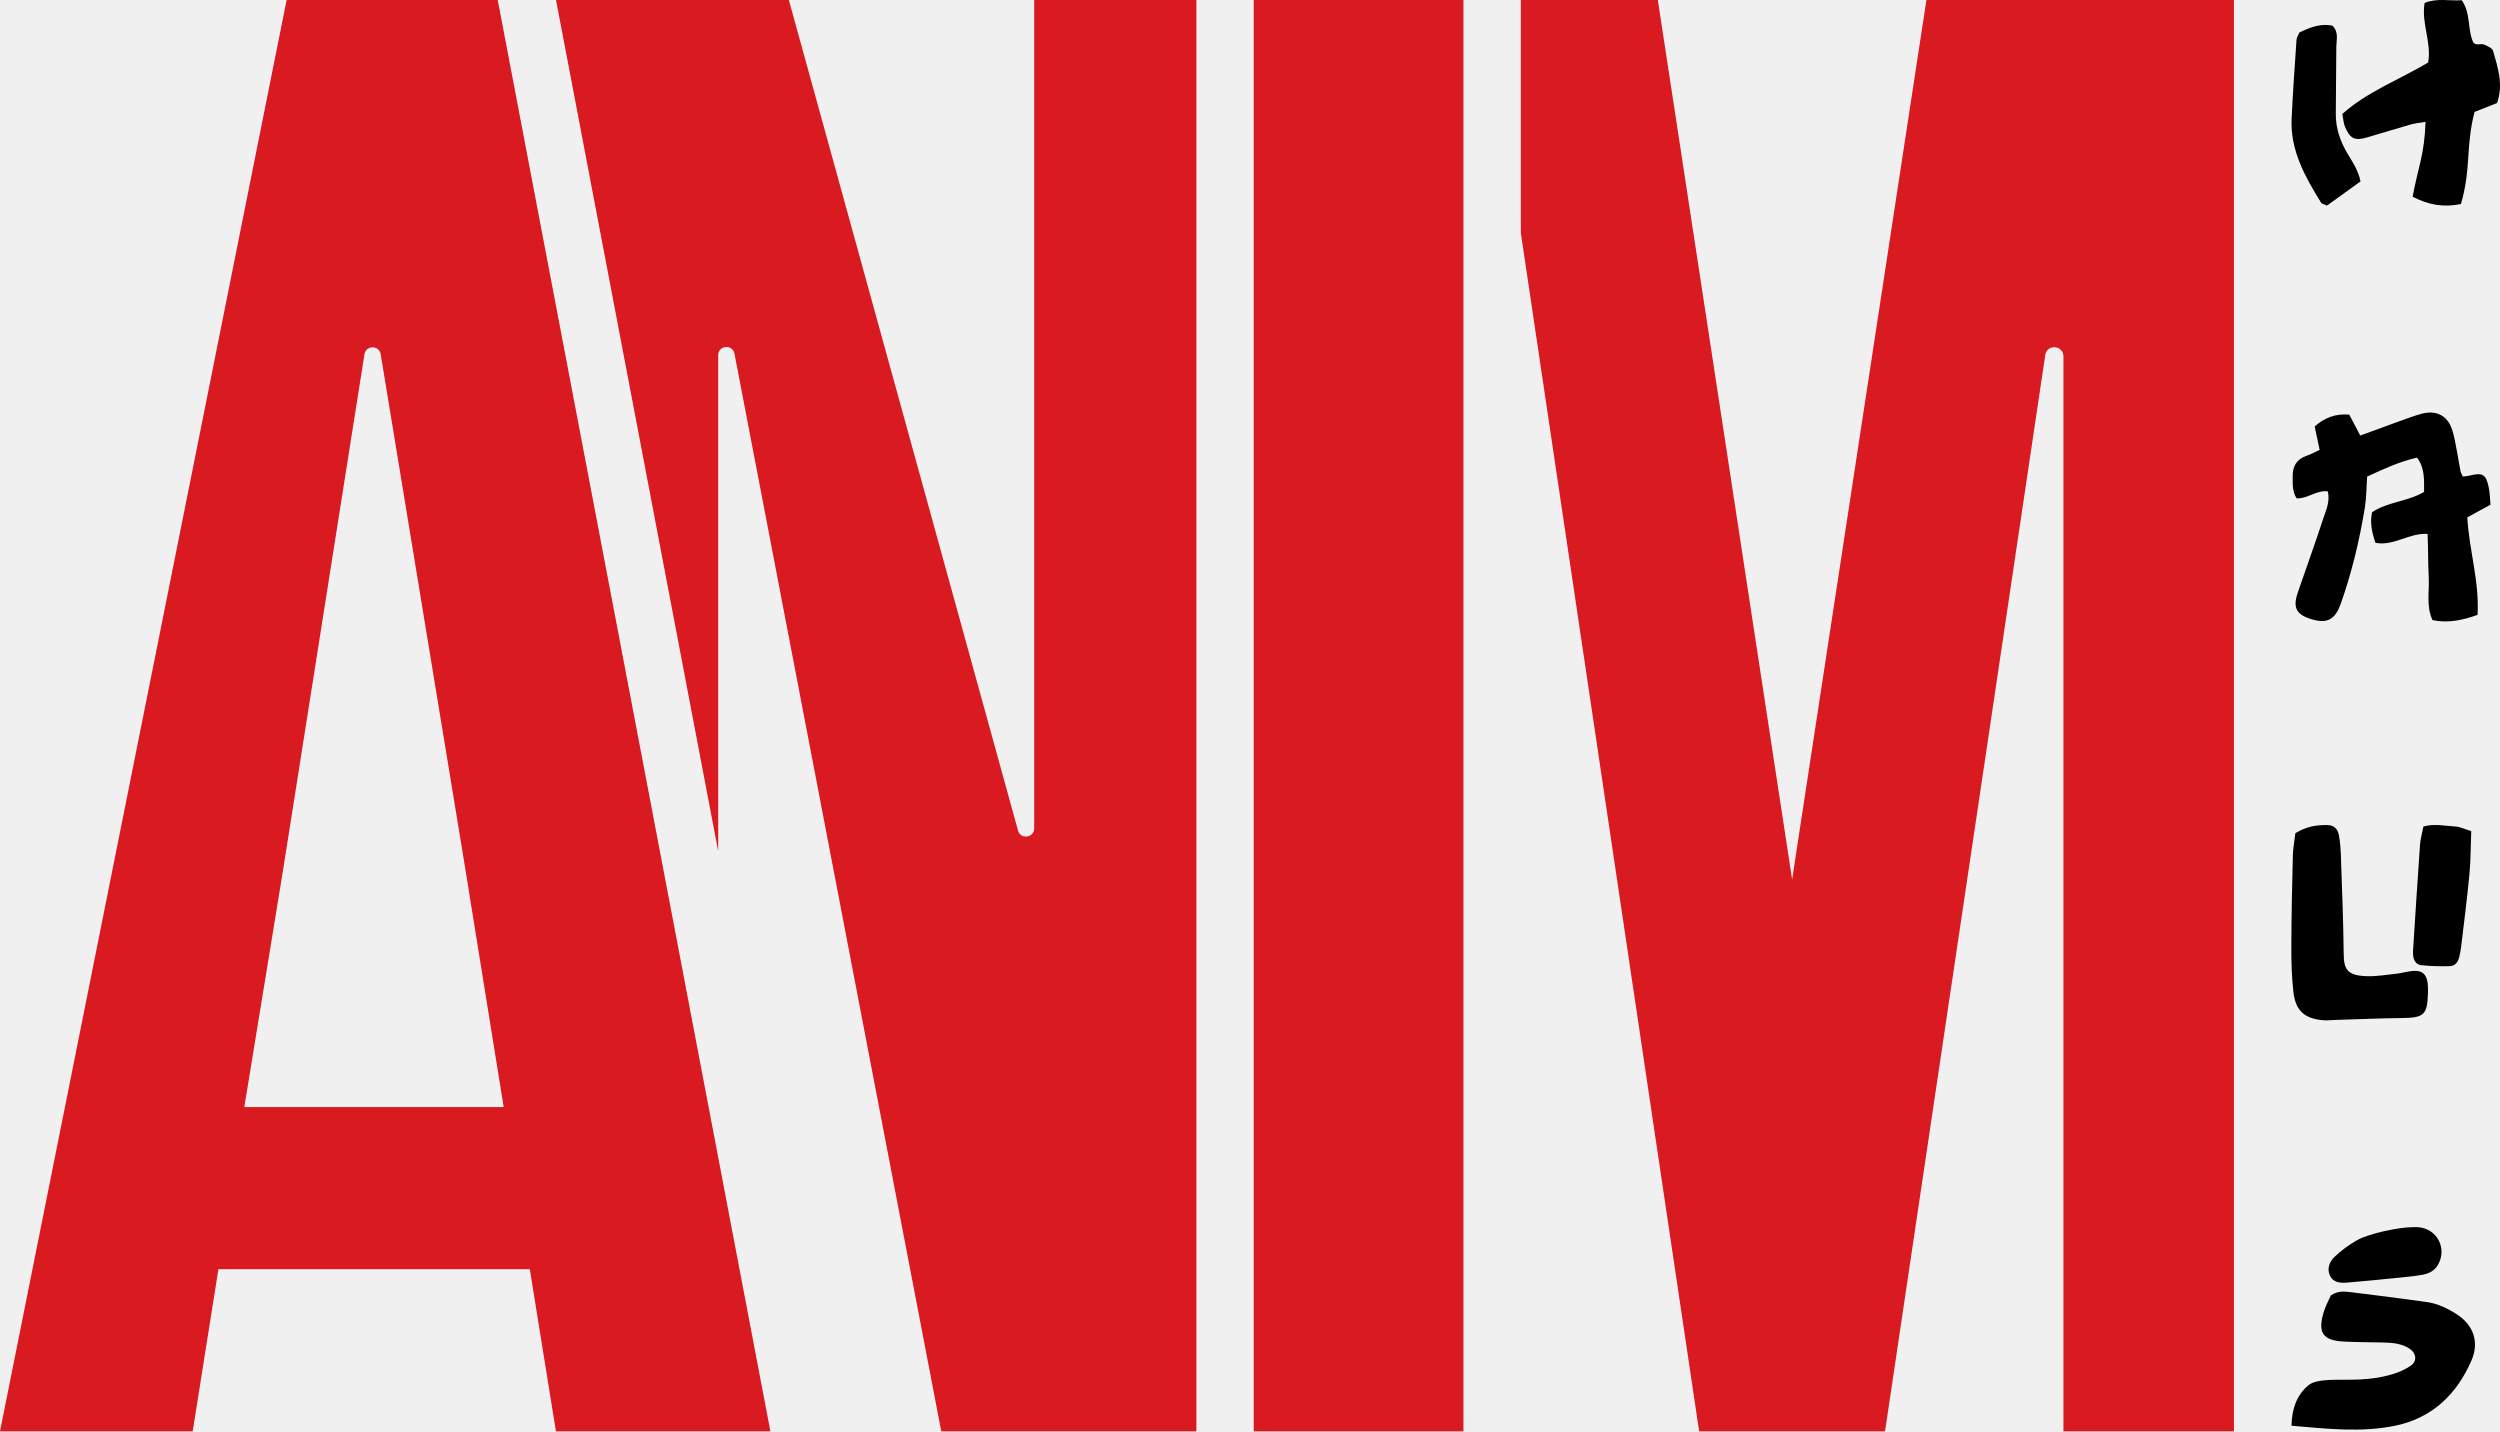
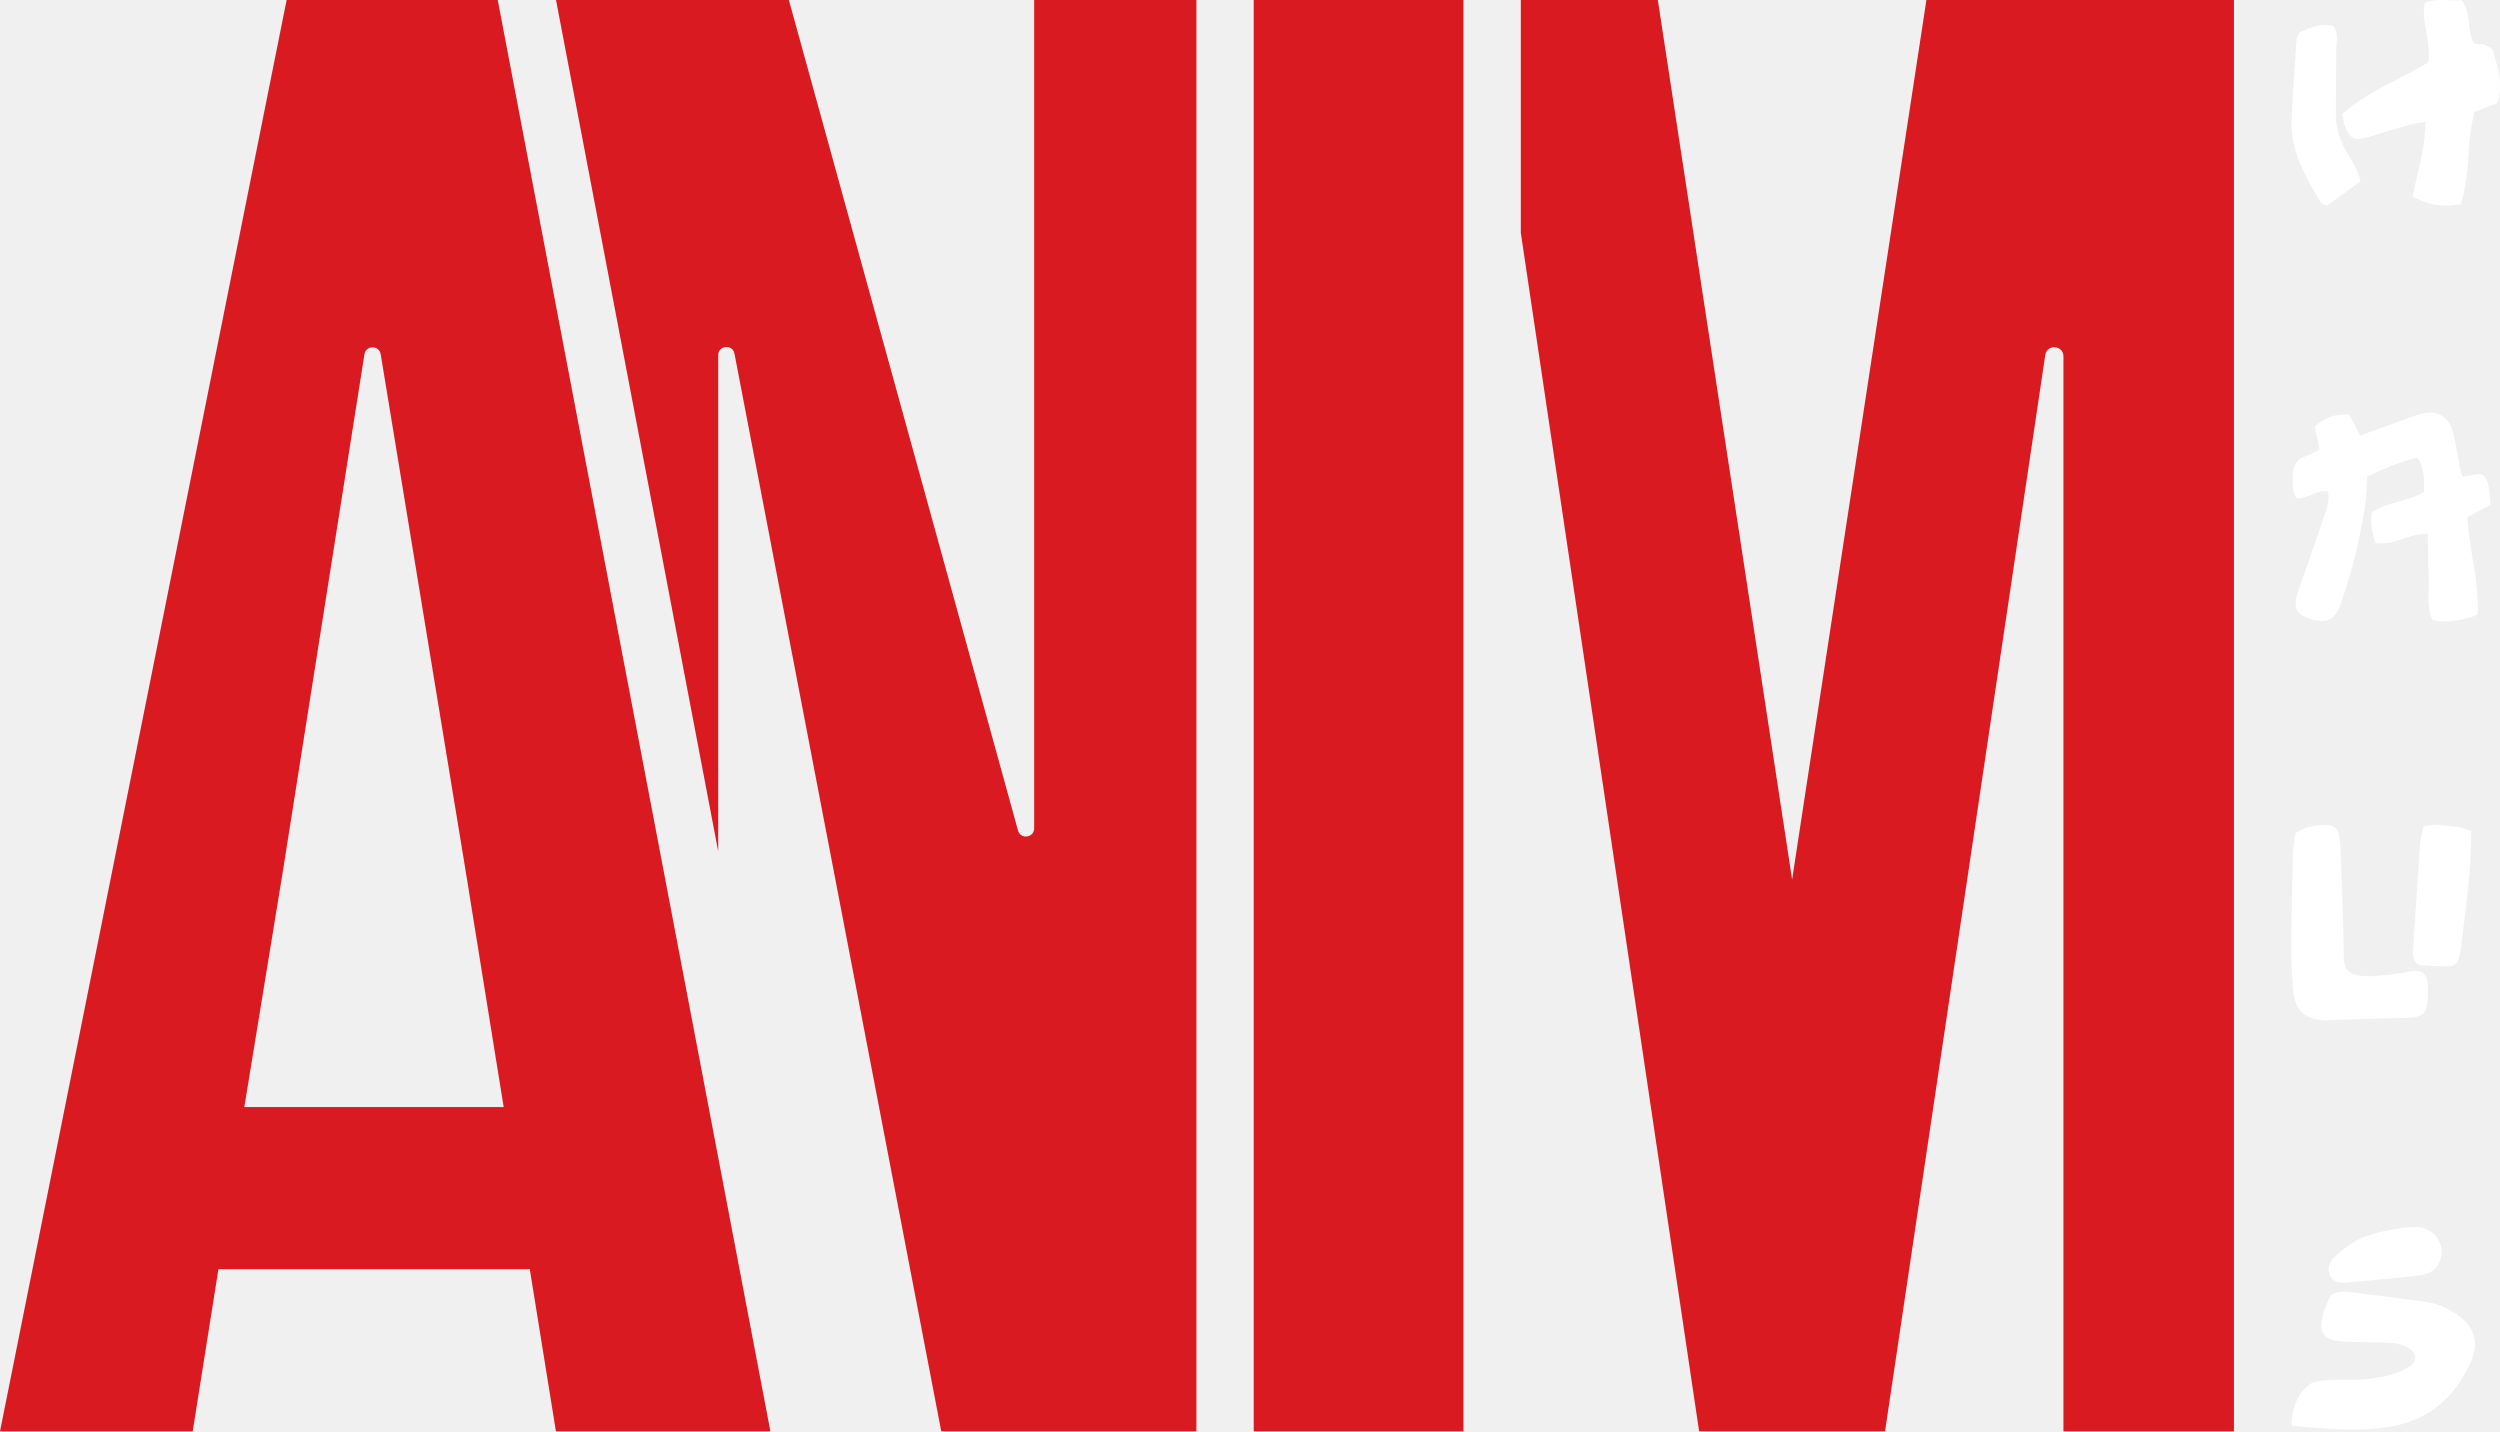
<svg xmlns="http://www.w3.org/2000/svg" id="Layer_5" data-name="Layer 5" viewBox="0 0 349.234 199.95">
  <defs>
    <style>
      .cls-1, .cls-2 {
+         fill: #ffffff;
        stroke-width: 0px;
      }

      .cls-2 {
        fill: #d91a21;
      }
    </style>
  </defs>
  <g>
    <path class="cls-2" d="M69.53,0h-29.49L0,199.95h26.92l3.59-22.65h43.5l3.65,22.65h29.96L69.53,0ZM34.13,154.65l5.43-33.22,11.35-71.94c.2-1.29,2.06-1.29,2.27-.01l11.59,70.48.17,1.07.55,3.33h-.01l4.88,30.29h-36.23Z" />
    <path class="cls-2" d="M144.468,0v115.7c0,1.35-1.91,1.61-2.26.31L110.198,0h-32.52v.03l22.65,118.89V49.62c0-1.35,1.92-1.59,2.26-.29l28.9,150.62h35.64V0h-22.66Z" />
    <path class="cls-2" d="M175.135,0v199.95h29.3V0h-29.3Z" />
    <path class="cls-2" d="M312.068,0v199.95h-23.82V49.79c0-1.59-2.31-1.76-2.54-.19l-22.38,150.35h-25.97l-24.91-167.43V0h19.14l18.76,122.87L269.108,0h42.96Z" />
  </g>
  <path class="cls-1" d="M344.032,66.569c.308-.038.596-.045.868-.113,1.91-.479,2.379-.228,2.767,1.646.153.74.155,1.51.239,2.398-1.097.601-2.155,1.18-3.237,1.773.25,4.577,1.701,8.943,1.428,13.621-2.134.761-4.127,1.182-6.291.731-.916-1.972-.419-4.017-.527-5.996-.11-2-.071-4.008-.16-6.045-2.624-.153-4.692,1.732-7.28,1.248-.48-1.409-.797-2.762-.48-4.274,2.194-1.479,4.961-1.472,7.269-2.842-.009-1.656.137-3.277-.981-4.791-2.454.552-4.686,1.594-6.976,2.652-.104,1.509-.09,2.954-.32,4.358-.746,4.555-1.82,9.037-3.358,13.394-.803,2.276-1.966,2.842-4.171,2.149-2.062-.648-2.553-1.618-1.832-3.718,1.184-3.45,2.432-6.878,3.561-10.345.376-1.153.964-2.319.63-3.775-1.558-.206-2.811,1.045-4.356.978-.636-.983-.54-2.051-.551-3.091-.015-1.394.548-2.389,1.94-2.858.616-.207,1.191-.537,1.824-.829-.246-1.157-.461-2.173-.694-3.269,1.383-1.221,2.901-1.81,4.831-1.654.485.924.964,1.836,1.535,2.925,1.798-.658,3.574-1.319,5.358-1.958,1.084-.388,2.163-.804,3.273-1.1,1.924-.513,3.478.23,4.143,2.065.389,1.073.539,2.234.767,3.361.172.847.283,1.706.453,2.553.054.272.21.523.329.806Z" />
  <g>
    <path class="cls-1" d="M320.647,116.394c1.538-.959,2.925-1.133,4.331-1.147.996-.01,1.579.467,1.76,1.463.166.915.236,1.855.268,2.787.155,4.578.345,9.157.395,13.737.023,2.132.428,3.054,3.254,3.132,1.389.038,2.79-.2,4.18-.355.741-.083,1.468-.313,2.209-.377,1.294-.111,1.915.416,2.083,1.705.06.461.056.933.043,1.399-.087,3.046-.559,3.442-3.662,3.476-3.083.034-6.166.171-9.248.264-.56.017-1.123.089-1.678.046-2.637-.204-3.914-1.317-4.213-3.982-.239-2.13-.291-4.291-.284-6.437.014-4.207.108-8.415.213-12.621.026-1.018.226-2.033.35-3.088Z" />
    <path class="cls-1" d="M345.217,116.105c-.081,2.079-.07,4.068-.255,6.039-.316,3.354-.75,6.697-1.147,10.043-.062.521-.159,1.042-.286,1.551-.166.664-.594,1.209-1.275,1.228-1.353.038-2.717.006-4.061-.141-.664-.073-1.031-.674-1.092-1.372-.018-.209-.029-.421-.015-.63.318-4.938.625-9.877.974-14.813.058-.819.299-1.626.477-2.55,1.532-.435,2.991-.089,4.423-.007.696.04,1.375.385,2.257.651Z" />
  </g>
  <g>
    <path class="cls-1" d="M343.779,28.502c-2.421.49-4.523.144-6.75-1.026.788-4.24,1.65-5.838,1.804-10.457-.835.145-1.463.198-2.057.367-2.03.579-4.045,1.21-6.072,1.799-1.761.512-2.384.232-3.122-1.474-.211-.489-.227-1.062-.371-1.794,3.52-3.142,7.958-4.779,11.983-7.183.514-2.799-.984-5.469-.491-8.322,1.725-.717,3.484-.253,5.19-.379,1.305,1.876.756,4.057,1.611,5.904.4.504,1.036.091,1.508.291.471.199,1.143.494,1.254.883.668,2.325,1.471,4.672.558,7.28-.991.392-2.004.793-3.151,1.248-1.262,4.974-.444,7.85-1.895,12.864Z" />
    <path class="cls-1" d="M329.752,25.34c-1.596,1.151-3.193,2.303-4.684,3.378-.442-.208-.731-.246-.828-.403-2.232-3.616-4.324-7.3-4.115-11.755.172-3.67.435-7.337.684-11.003.021-.313.237-.613.406-1.022,1.458-.696,2.97-1.309,4.627-.943.902.935.533,1.966.526,2.938-.022,3.116-.037,6.232-.071,9.347-.023,2.07.631,3.916,1.691,5.672.68,1.125,1.433,2.239,1.764,3.791Z" />
  </g>
  <g>
    <path class="cls-1" d="M320.11,199.168c.051-2.317.679-4.241,2.357-5.651.53-.446,1.389-.61,2.119-.685,1.223-.126,2.465-.093,3.698-.097,2.101-.007,4.18-.198,6.183-.849.799-.26,1.591-.63,2.288-1.096.907-.608.819-1.721-.113-2.358-1.153-.788-2.486-.862-3.82-.895-1.803-.045-3.609-.033-5.409-.13-2.914-.157-3.656-1.212-2.83-4.042.262-.897.73-1.733,1.025-2.416.98-.634,1.853-.553,2.688-.452,3.579.434,7.157.888,10.727,1.393,1.524.215,2.9.889,4.187,1.717,2.317,1.492,3.151,3.873,2.047,6.423-2.043,4.719-5.467,8.035-10.575,9.113-4.778,1.009-9.618.445-14.573.024Z" />
    <path class="cls-1" d="M337.017,171.429c.285,0,.573-.024.855.004,2.627.261,4.016,3.011,2.677,5.285-.473.802-1.238,1.188-2.092,1.348-1.026.193-2.071.292-3.111.397-2.46.248-4.92.495-7.384.699-.959.08-1.986.068-2.48-.966-.47-.984-.048-1.962.629-2.611.946-.906,2.037-1.708,3.179-2.352,1.63-.918,5.819-1.802,7.726-1.804Z" />
  </g>
</svg>
